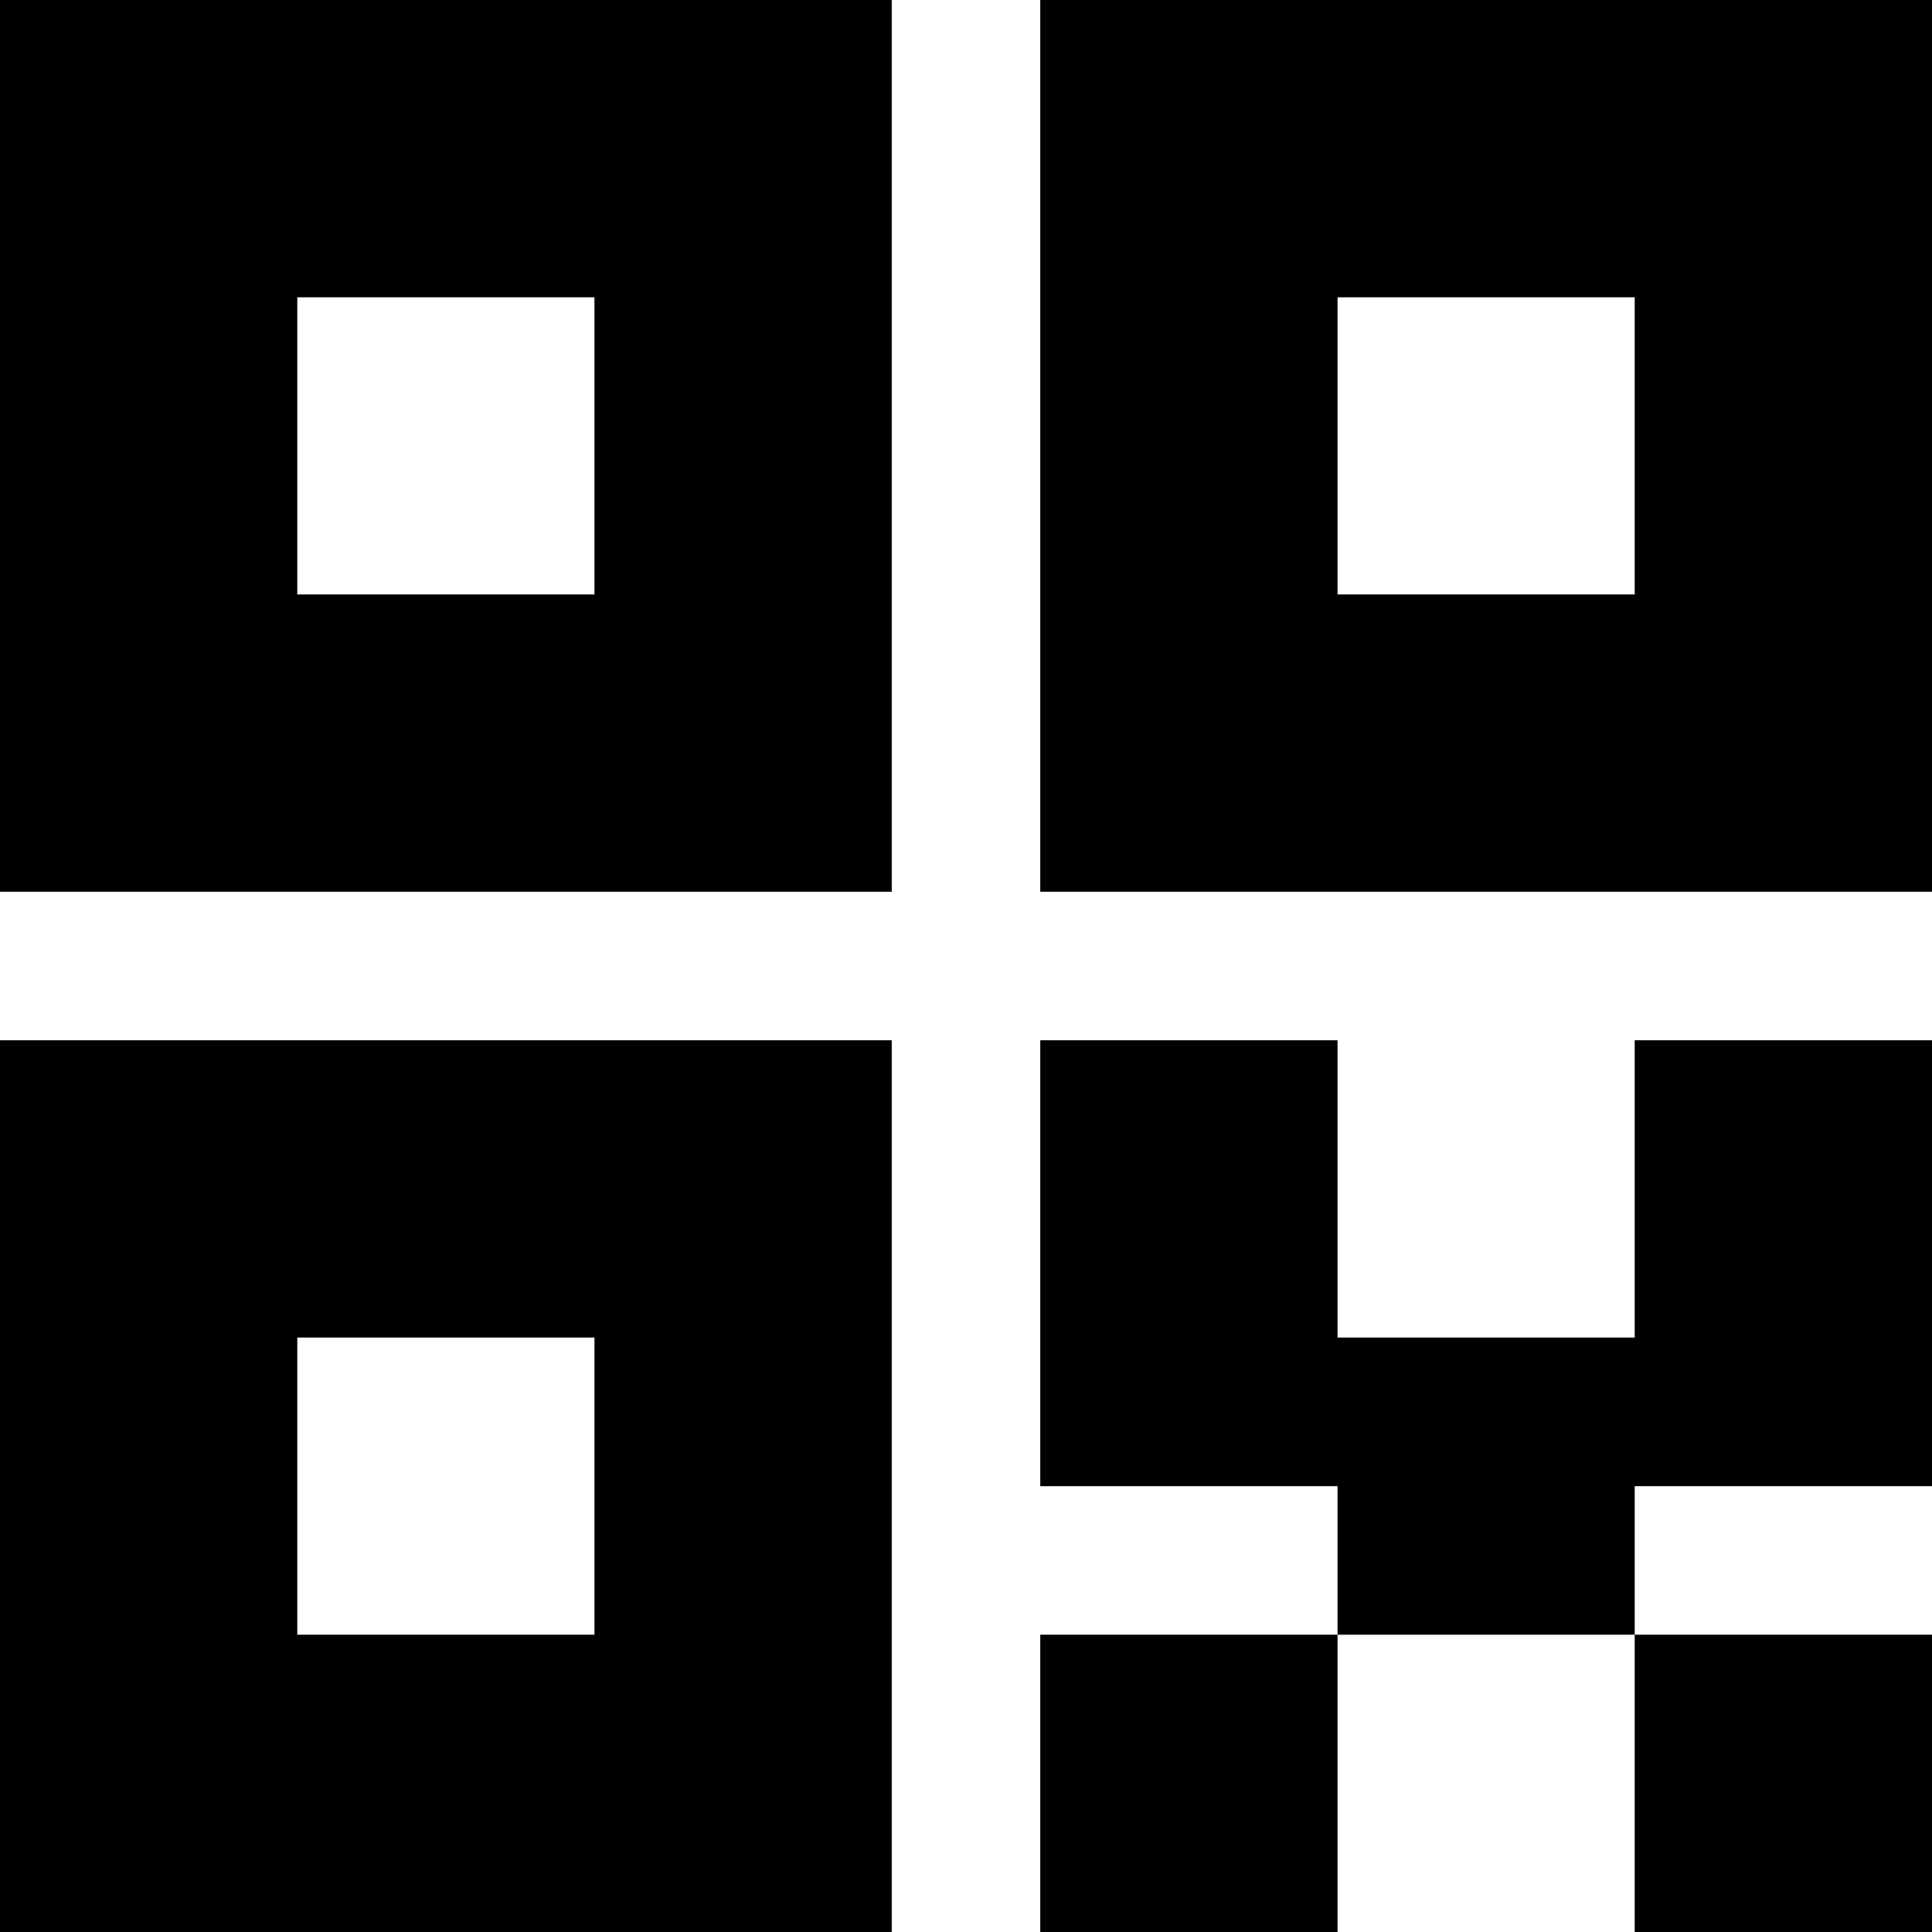
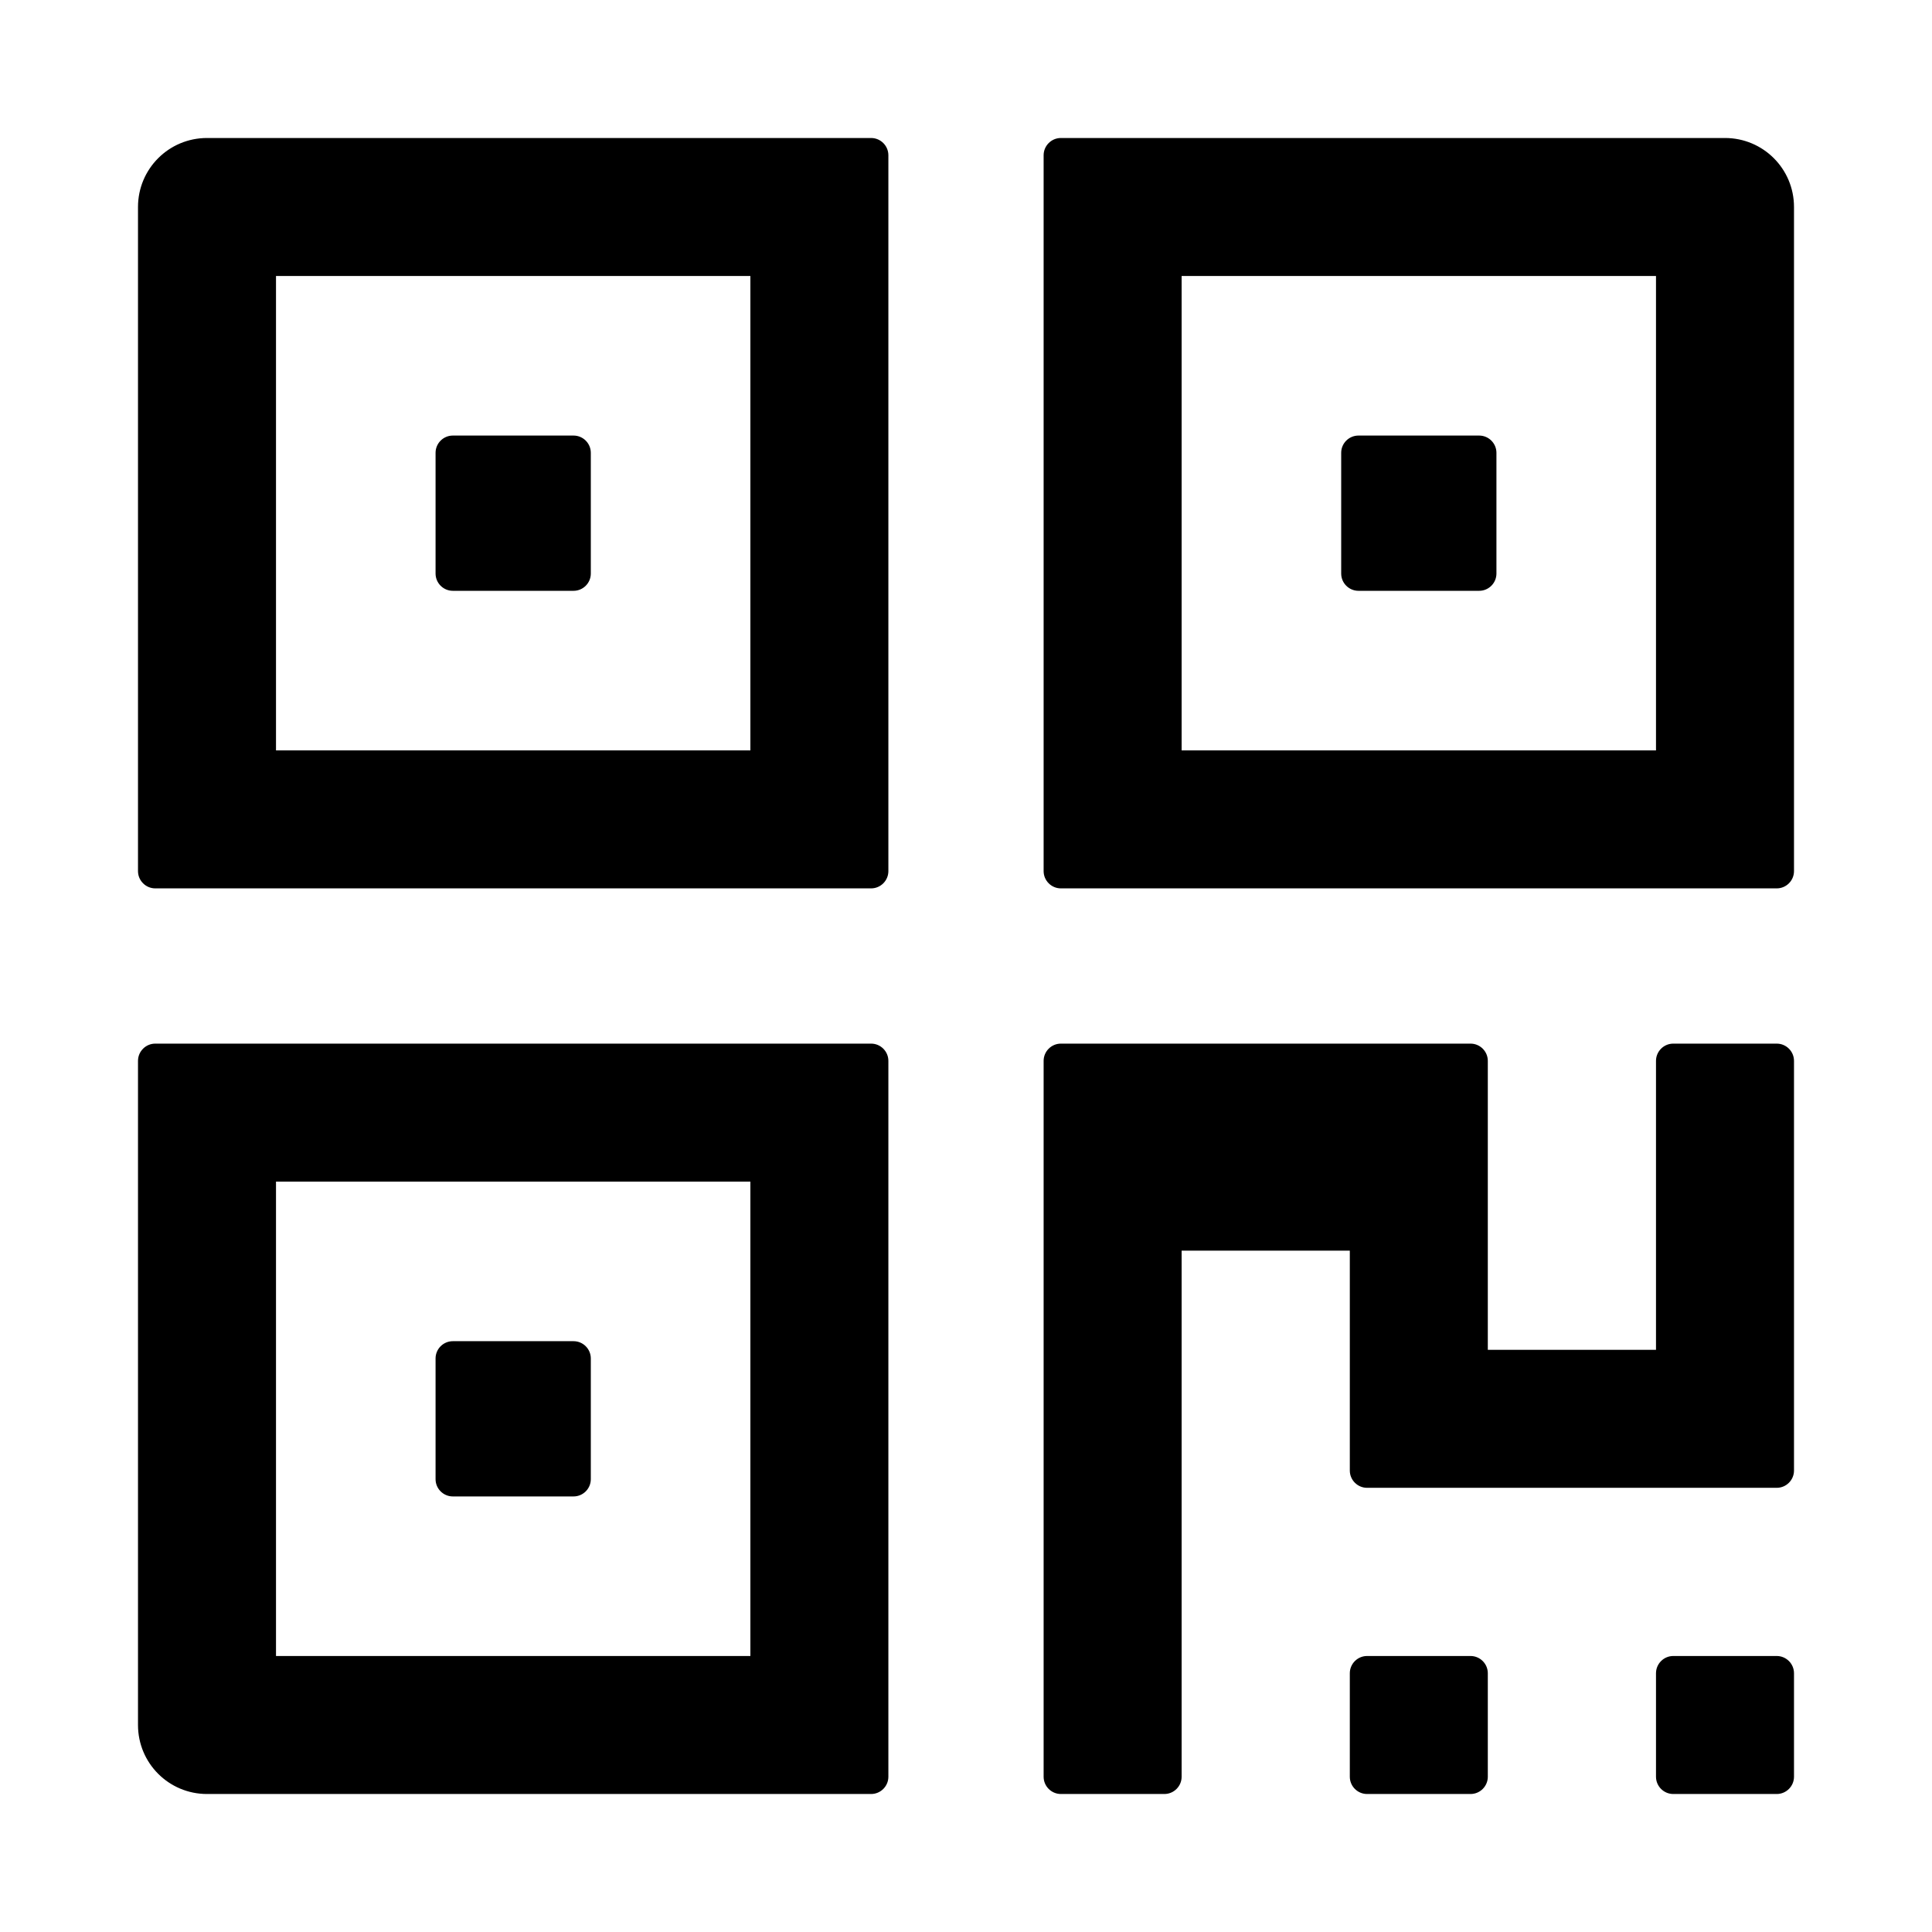
- <svg xmlns="http://www.w3.org/2000/svg" width="16px" height="16px" viewBox="0 0 16 16" version="1.1">
-   <g id="页面-1" stroke="none" stroke-width="1" fill-rule="evenodd">
-     <g id="执行系统-工作流配置" transform="translate(-1038, -159)" fill-rule="nonzero">
-       <g id="二维码icon" transform="translate(1038, 159)">
-         <path d="M11.077,11.077 L13.538,11.077 L13.538,8.615 L16,8.615 L16,12.308 L13.538,12.308 L13.538,13.538 L11.077,13.538 L11.077,12.308 L8.615,12.308 L8.615,8.615 L11.077,8.615 L11.077,11.077 Z M0,8.615 L7.385,8.615 L7.385,16 L0,16 L0,8.615 Z M2.462,11.077 L2.462,13.538 L4.923,13.538 L4.923,11.077 L2.462,11.077 Z M0,0 L7.385,0 L7.385,7.385 L0,7.385 L0,0 Z M2.462,2.462 L2.462,4.923 L4.923,4.923 L4.923,2.462 L2.462,2.462 Z M8.615,0 L16,0 L16,7.385 L8.615,7.385 L8.615,0 Z M11.077,2.462 L11.077,4.923 L13.538,4.923 L13.538,2.462 L11.077,2.462 Z M13.538,13.538 L16,13.538 L16,16 L13.538,16 L13.538,13.538 Z M8.615,13.538 L11.077,13.538 L11.077,16 L8.615,16 L8.615,13.538 Z" id="形状" />
-       </g>
-     </g>
-   </g>
+ <svg viewBox="64 64 896 896" focusable="false" fill="currentColor" width="1em" height="1em" data-icon="qrcode" aria-hidden="true">
+   <path d="M468 128H160c-17.7 0-32 14.3-32 32v308c0 4.4 3.6 8 8 8h332c4.4 0 8-3.6 8-8V136c0-4.4-3.6-8-8-8zm-56 284H192V192h220v220zm-138-74h56c4.4 0 8-3.6 8-8v-56c0-4.4-3.6-8-8-8h-56c-4.4 0-8 3.6-8 8v56c0 4.4 3.6 8 8 8zm194 210H136c-4.4 0-8 3.6-8 8v308c0 17.7 14.3 32 32 32h308c4.4 0 8-3.6 8-8V556c0-4.4-3.6-8-8-8zm-56 284H192V612h220v220zm-138-74h56c4.4 0 8-3.6 8-8v-56c0-4.4-3.6-8-8-8h-56c-4.4 0-8 3.6-8 8v56c0 4.4 3.6 8 8 8zm590-630H556c-4.4 0-8 3.6-8 8v332c0 4.4 3.6 8 8 8h332c4.4 0 8-3.6 8-8V160c0-17.7-14.3-32-32-32zm-32 284H612V192h220v220zm-138-74h56c4.4 0 8-3.6 8-8v-56c0-4.4-3.6-8-8-8h-56c-4.4 0-8 3.6-8 8v56c0 4.4 3.6 8 8 8zm194 210h-48c-4.4 0-8 3.6-8 8v134h-78V556c0-4.4-3.6-8-8-8H556c-4.4 0-8 3.6-8 8v332c0 4.4 3.6 8 8 8h48c4.4 0 8-3.6 8-8V644h78v102c0 4.4 3.6 8 8 8h190c4.4 0 8-3.6 8-8V556c0-4.4-3.6-8-8-8zM746 832h-48c-4.4 0-8 3.6-8 8v48c0 4.4 3.6 8 8 8h48c4.4 0 8-3.6 8-8v-48c0-4.4-3.6-8-8-8zm142 0h-48c-4.4 0-8 3.6-8 8v48c0 4.4 3.6 8 8 8h48c4.4 0 8-3.6 8-8v-48c0-4.4-3.6-8-8-8z">
+   </path>
</svg>
